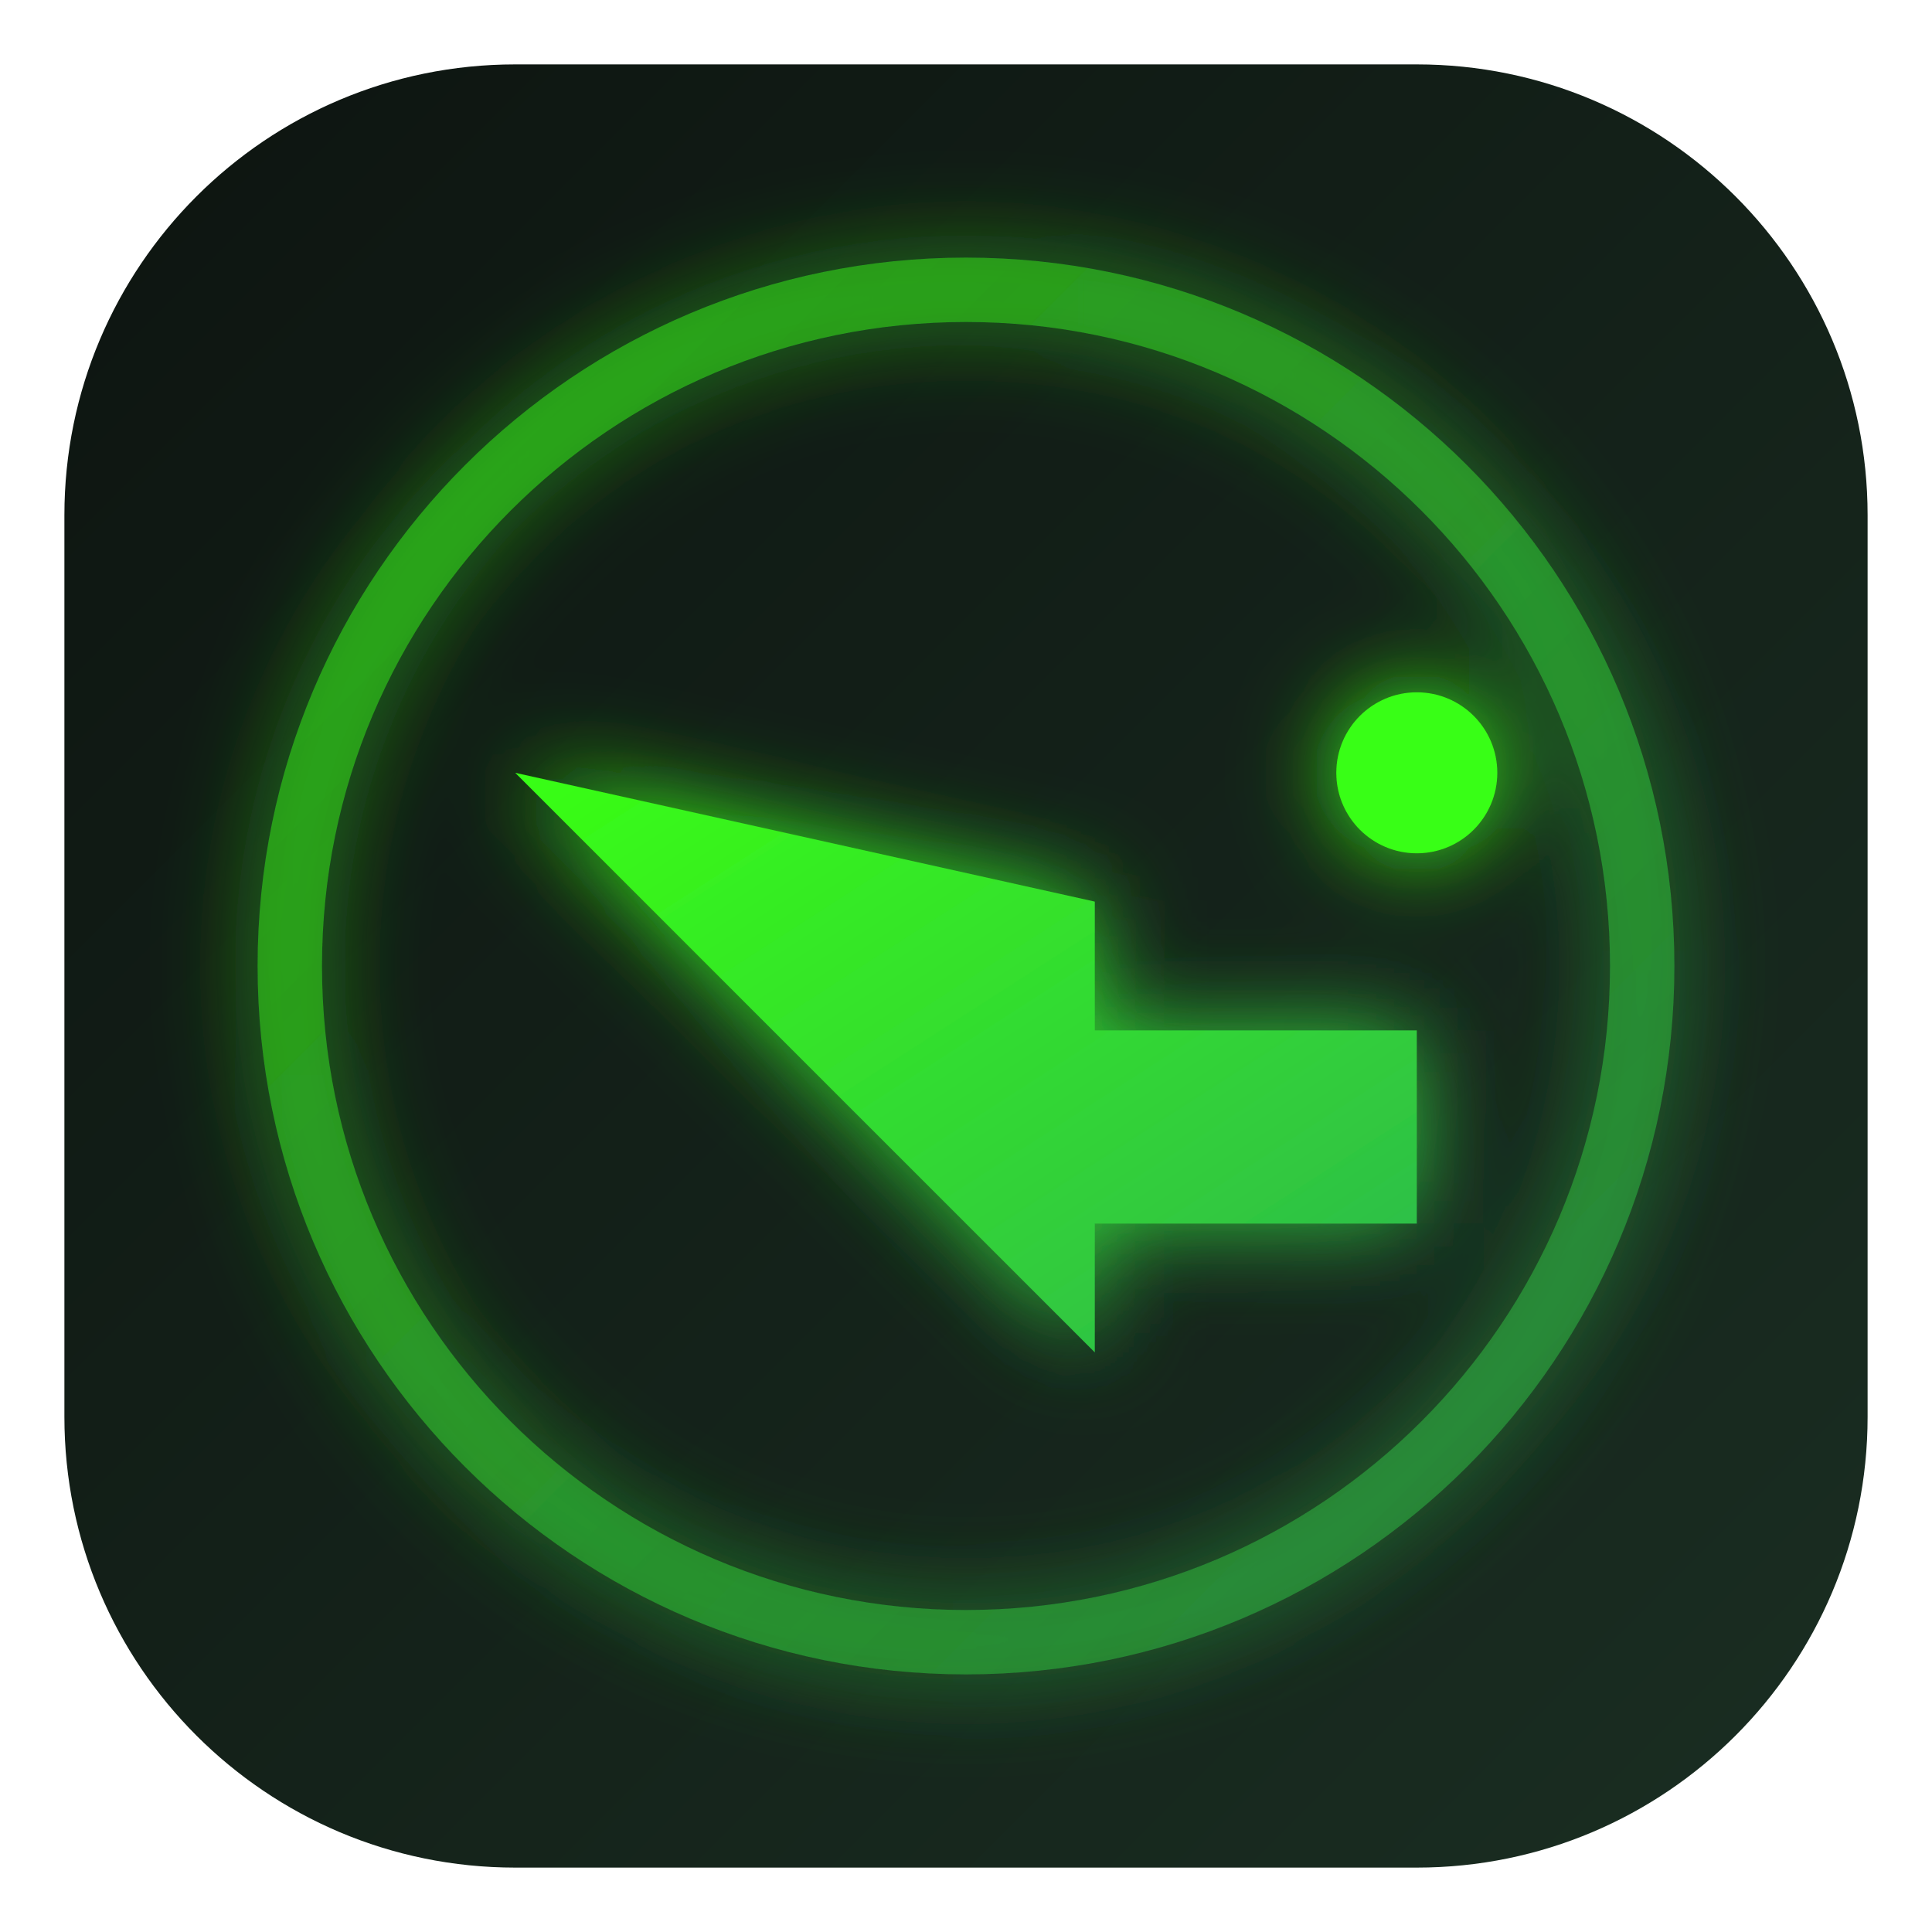
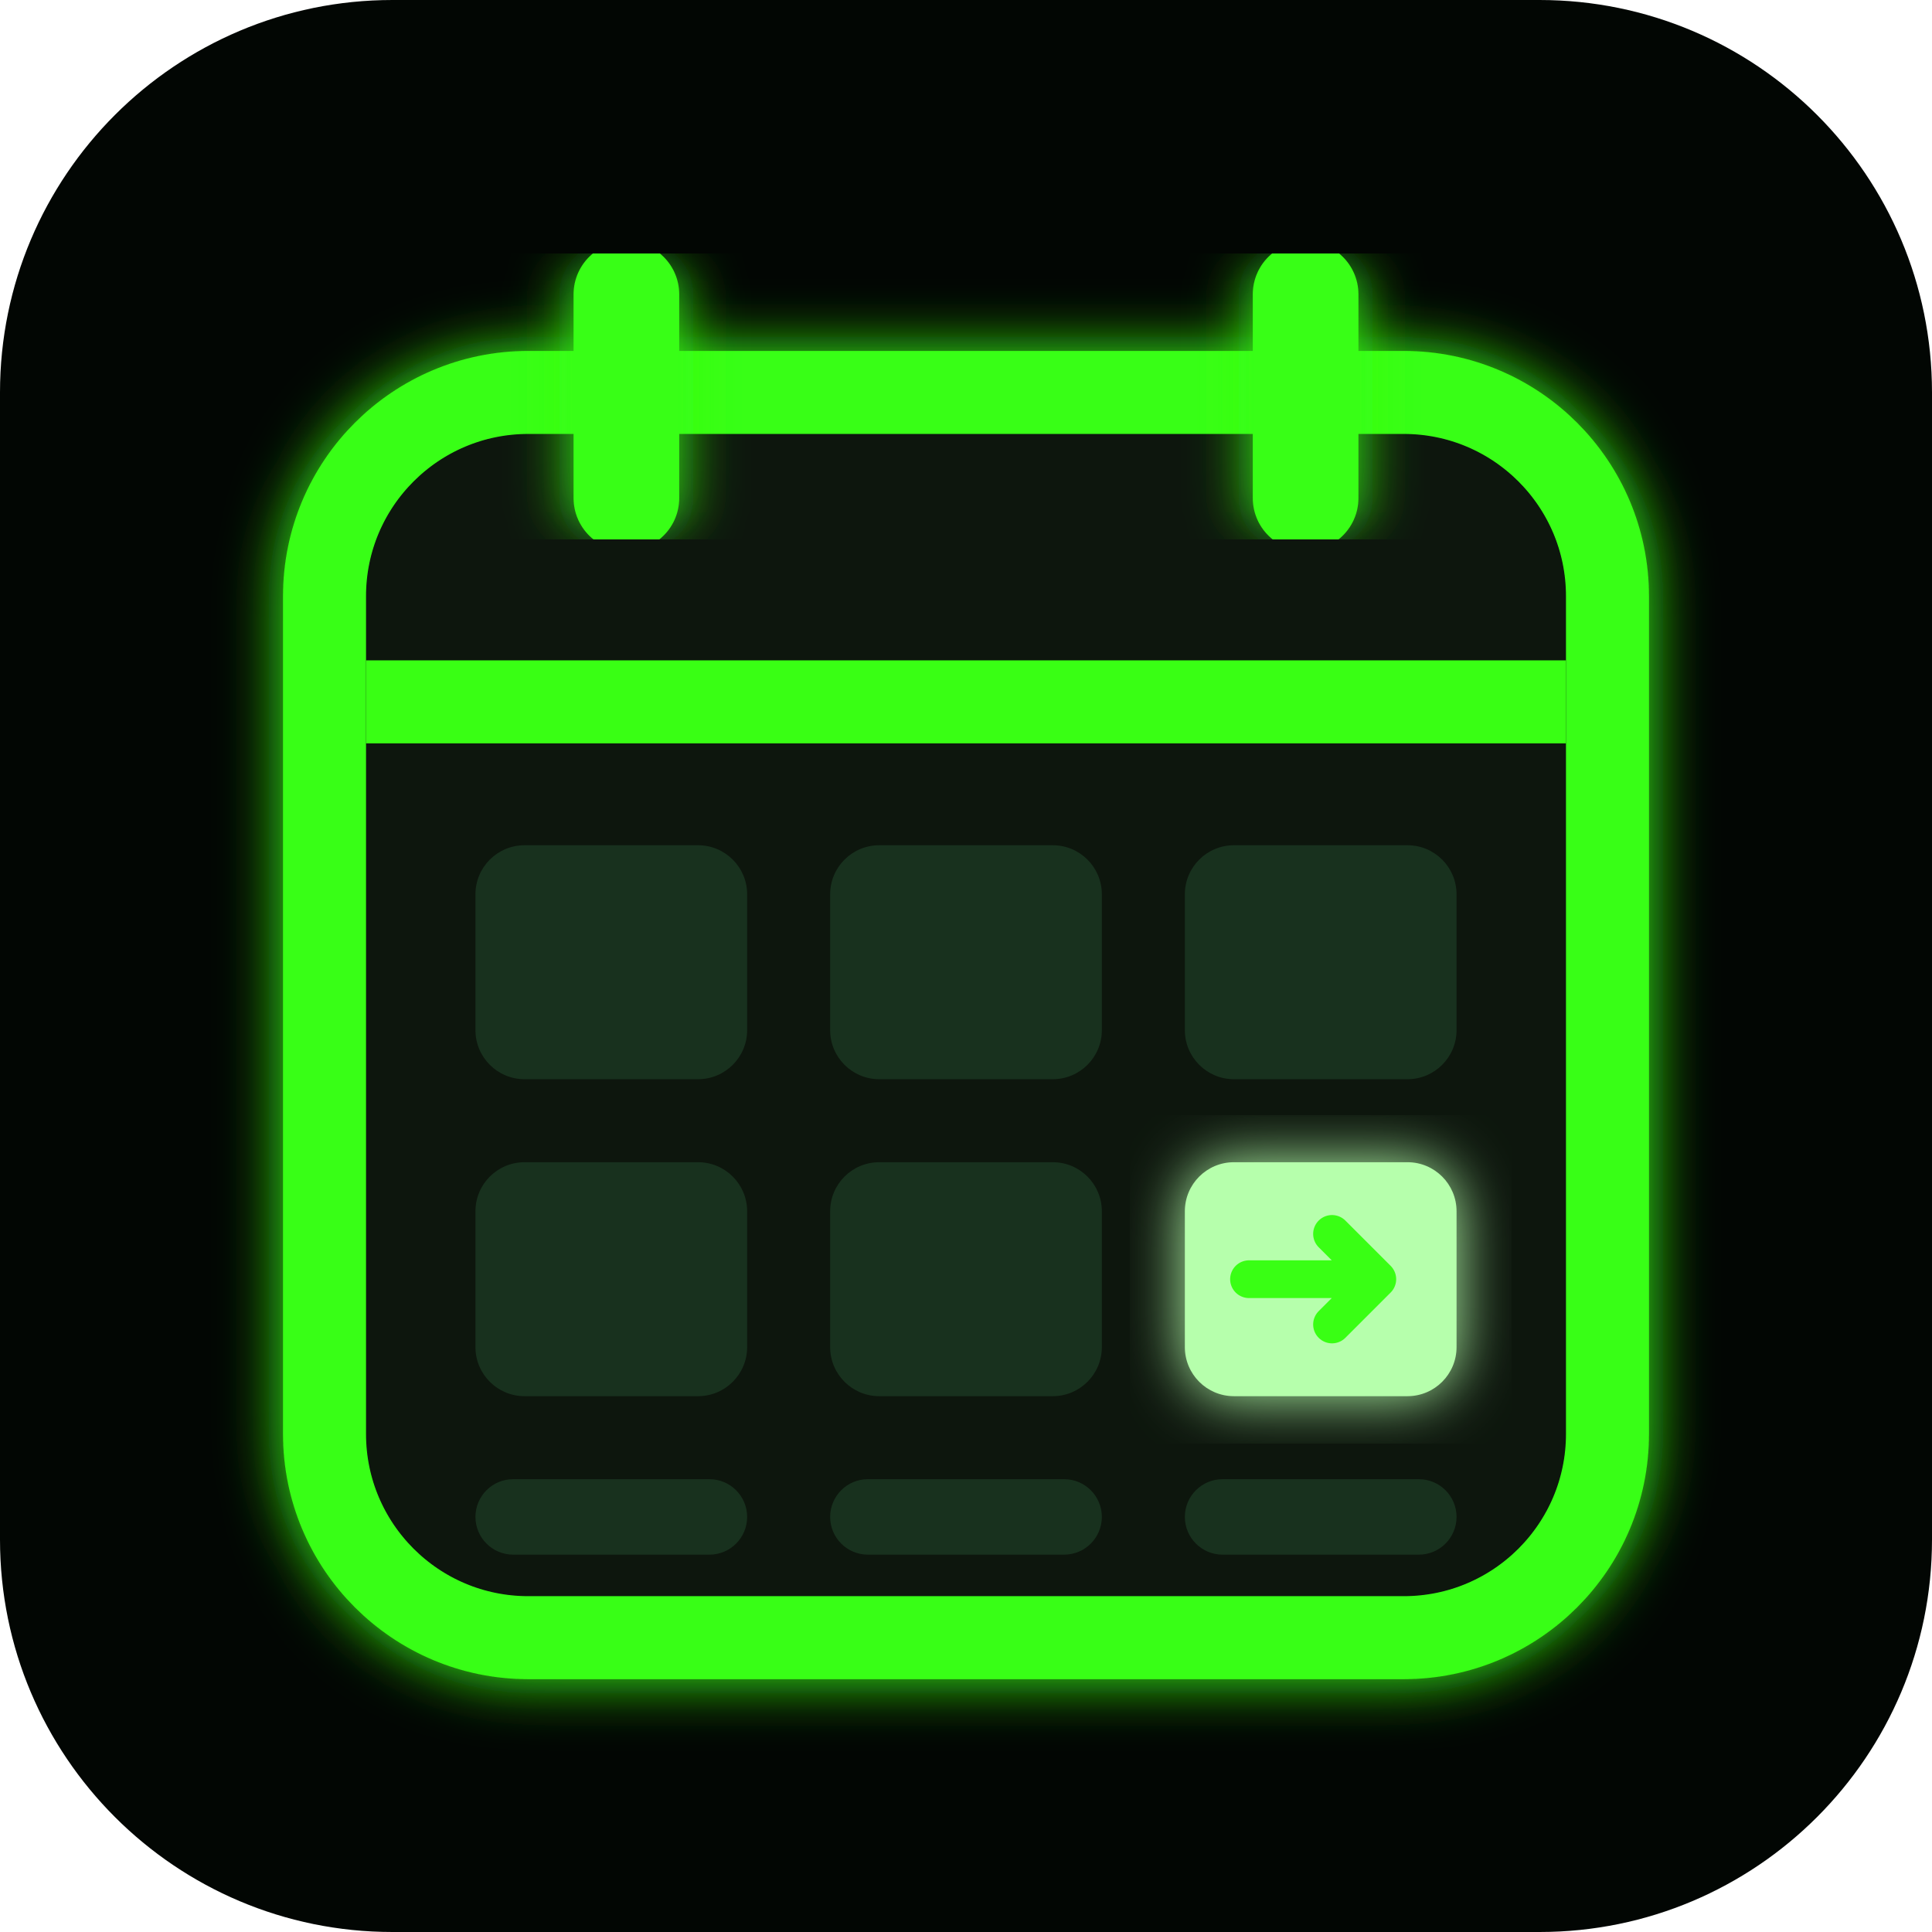
- <svg xmlns="http://www.w3.org/2000/svg" width="120" height="120" viewBox="0 0 120 120" fill="none">
+ <svg xmlns="http://www.w3.org/2000/svg" width="120" height="120" viewBox="0 0 512 512" role="img" aria-label="Look Ahead calendar">
  <defs>
-     <linearGradient id="bg" x1="0%" y1="0%" x2="100%" y2="100%">
-       <stop offset="0%" stop-color="#0d1410" />
-       <stop offset="100%" stop-color="#1a2e22" />
-     </linearGradient>
-     <linearGradient id="grad" x1="0%" y1="0%" x2="100%" y2="100%">
-       <stop offset="0%" stop-color="#39FF14" />
-       <stop offset="100%" stop-color="#2db84d" />
-     </linearGradient>
    <filter id="glow" x="-20%" y="-20%" width="140%" height="140%">
-       <feGaussianBlur stdDeviation="3" result="b" />
+       <feGaussianBlur stdDeviation="8" result="blur" />
      <feMerge>
-         <feMergeNode in="b" />
+         <feMergeNode in="blur" />
        <feMergeNode in="SourceGraphic" />
      </feMerge>
    </filter>
  </defs>
-   <rect x="4" y="4" width="112" height="112" rx="28" fill="url(#bg)" />
-   <g filter="url(#glow)">
-     <path d="M32 48 L68 84 L68 64 L88 64 L88 76 L68 76 L68 56 Z" fill="url(#grad)" />
-     <circle cx="88" cy="48" r="5" fill="#39FF14" />
-     <circle cx="60" cy="60" r="42" stroke="url(#grad)" stroke-width="4" fill="none" opacity="0.5" />
+   <rect width="512" height="512" rx="104" fill="#020603" />
+   <rect x="86" y="104" width="340" height="330" rx="54" fill="#0D1410" stroke="#39FF14" stroke-width="22" filter="url(#glow)" />
+   <path d="M97 186H415" stroke="#39FF14" stroke-width="22" />
+   <path d="M166 78V132M346 78V132" stroke="#39FF14" stroke-width="28" stroke-linecap="round" filter="url(#glow)" />
+   <g fill="#18311E">
+     <rect x="126" y="224" width="72" height="62" rx="13" />
+     <rect x="220" y="224" width="72" height="62" rx="13" />
+     <rect x="314" y="224" width="72" height="62" rx="13" />
+     <rect x="126" y="308" width="72" height="62" rx="13" />
+     <rect x="220" y="308" width="72" height="62" rx="13" />
+     <rect x="126" y="392" width="72" height="20" rx="10" />
+     <rect x="220" y="392" width="72" height="20" rx="10" />
+     <rect x="314" y="392" width="72" height="20" rx="10" />
  </g>
+   <rect x="314" y="308" width="72" height="62" rx="13" fill="#B6FFAC" filter="url(#glow)" />
+   <path d="M331 339H365M353 327L365 339L353 351" fill="none" stroke="#39FF14" stroke-width="10" stroke-linecap="round" stroke-linejoin="round" />
</svg>
